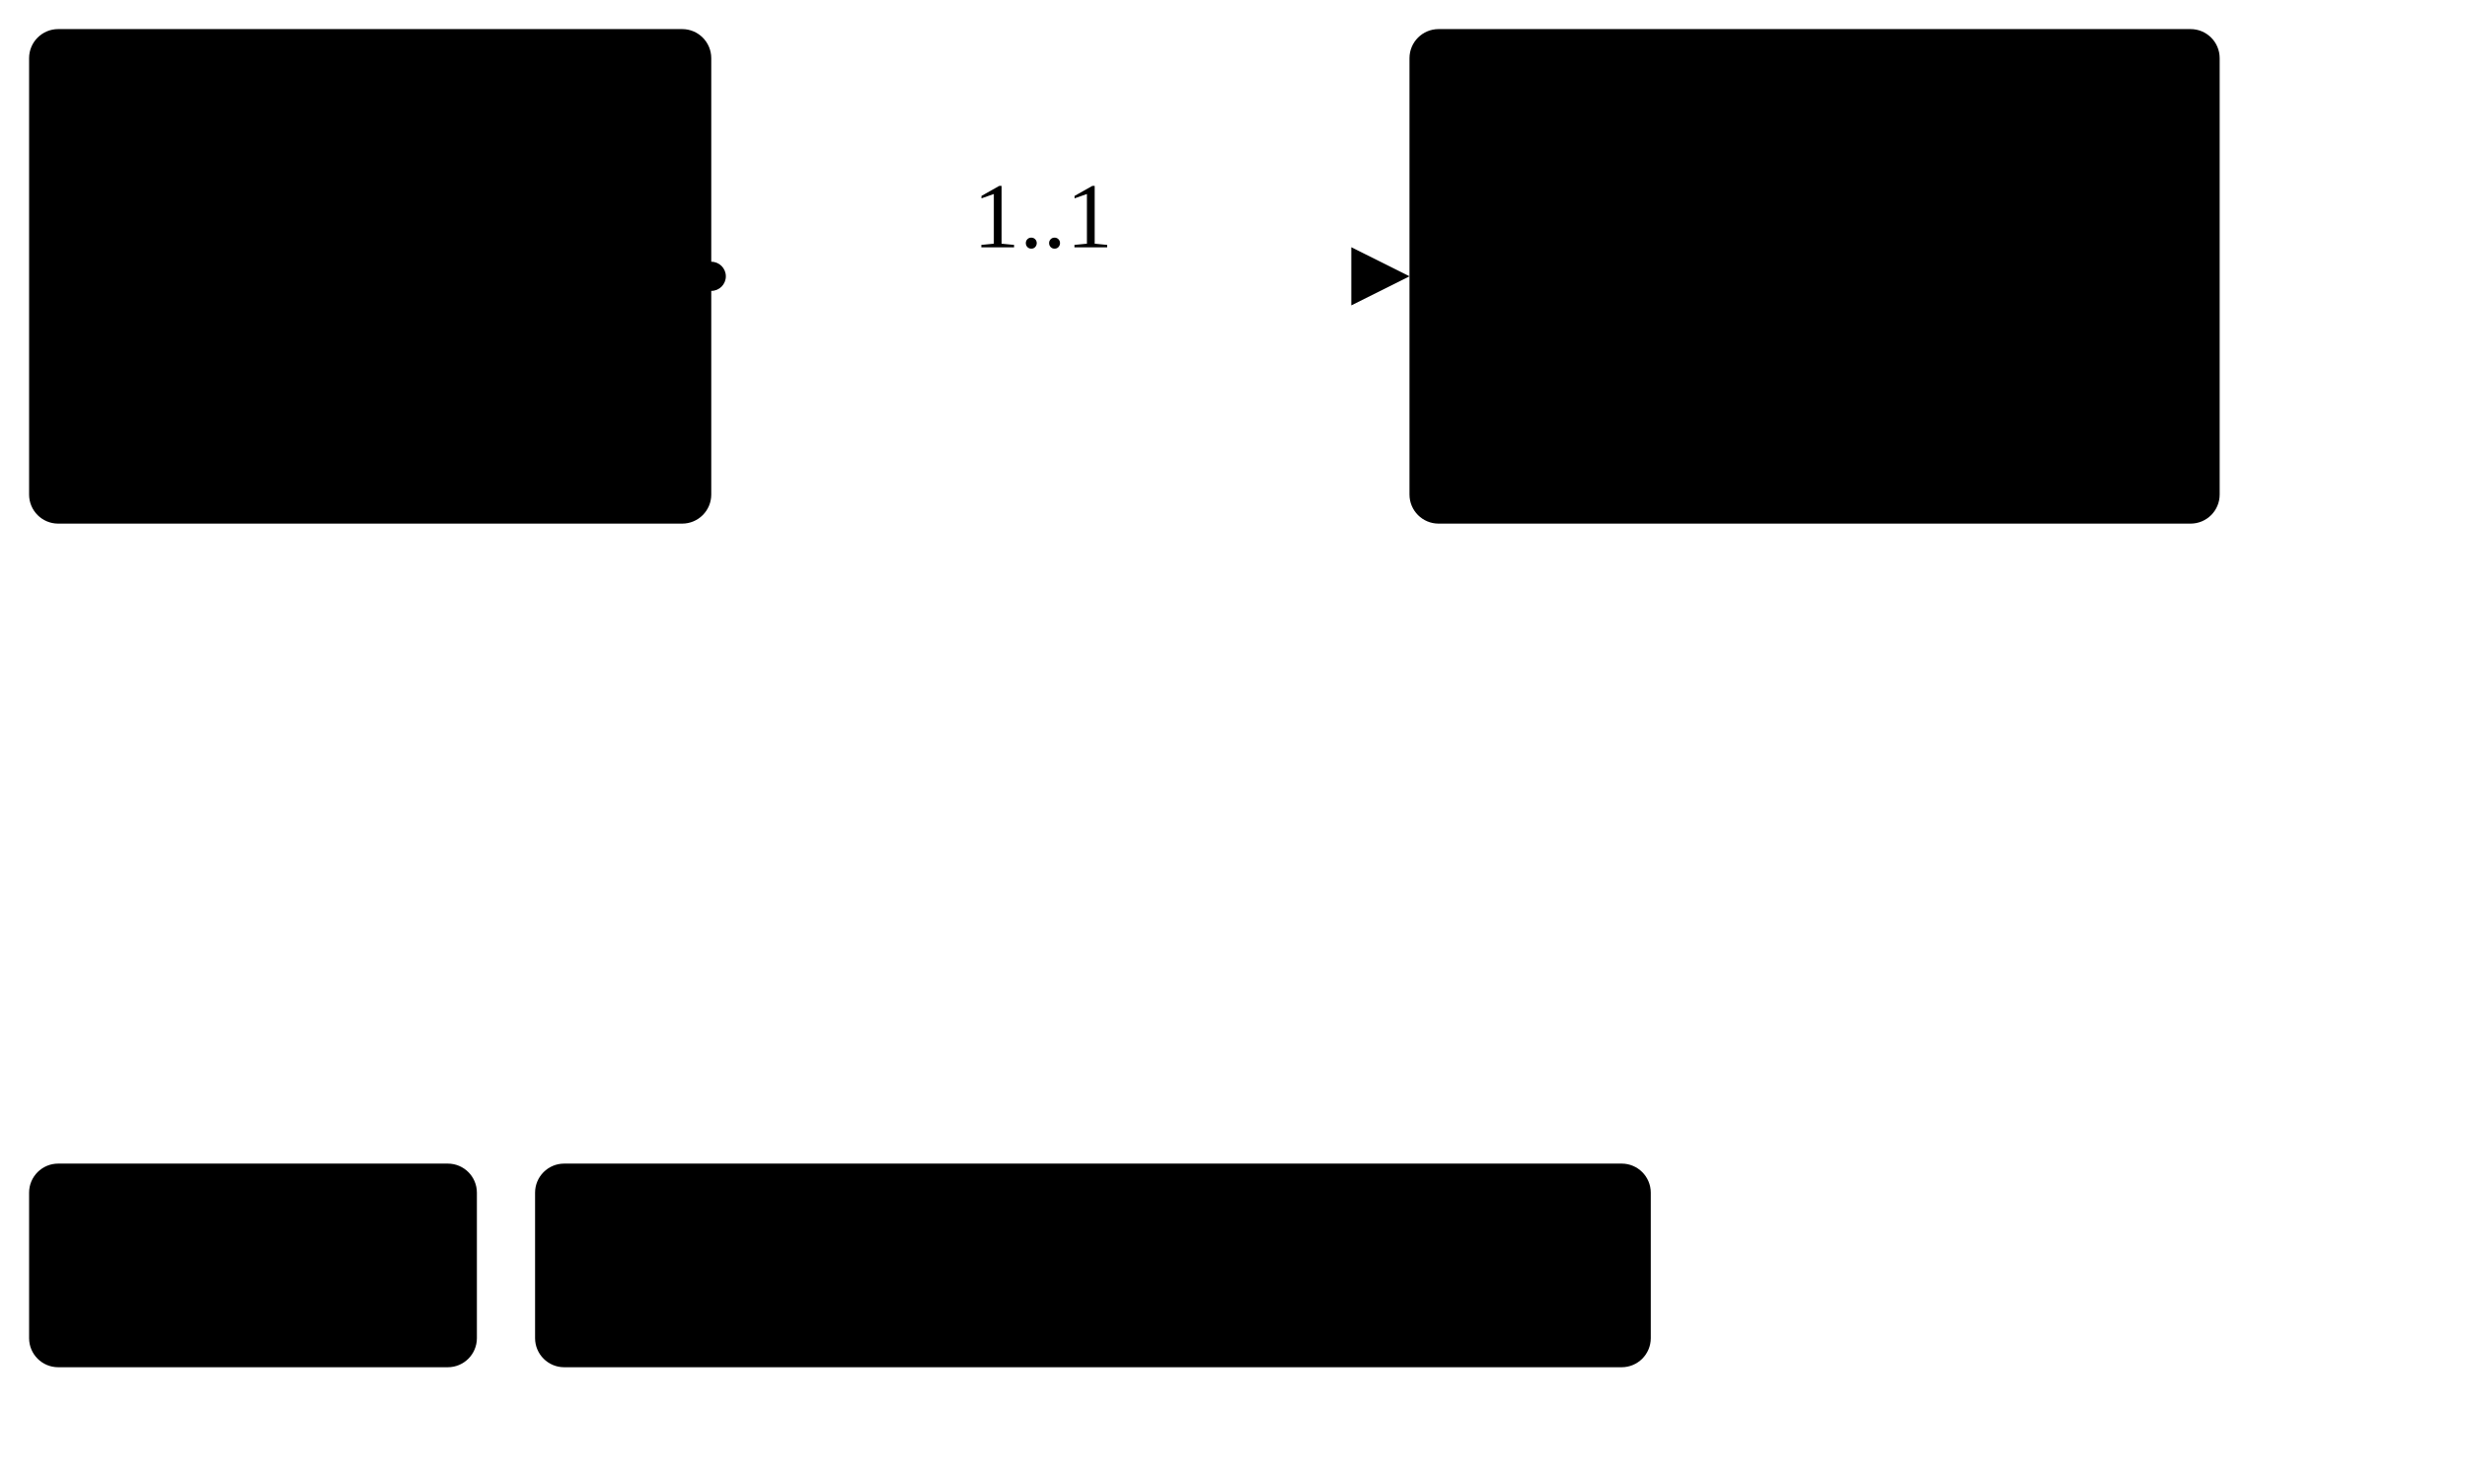
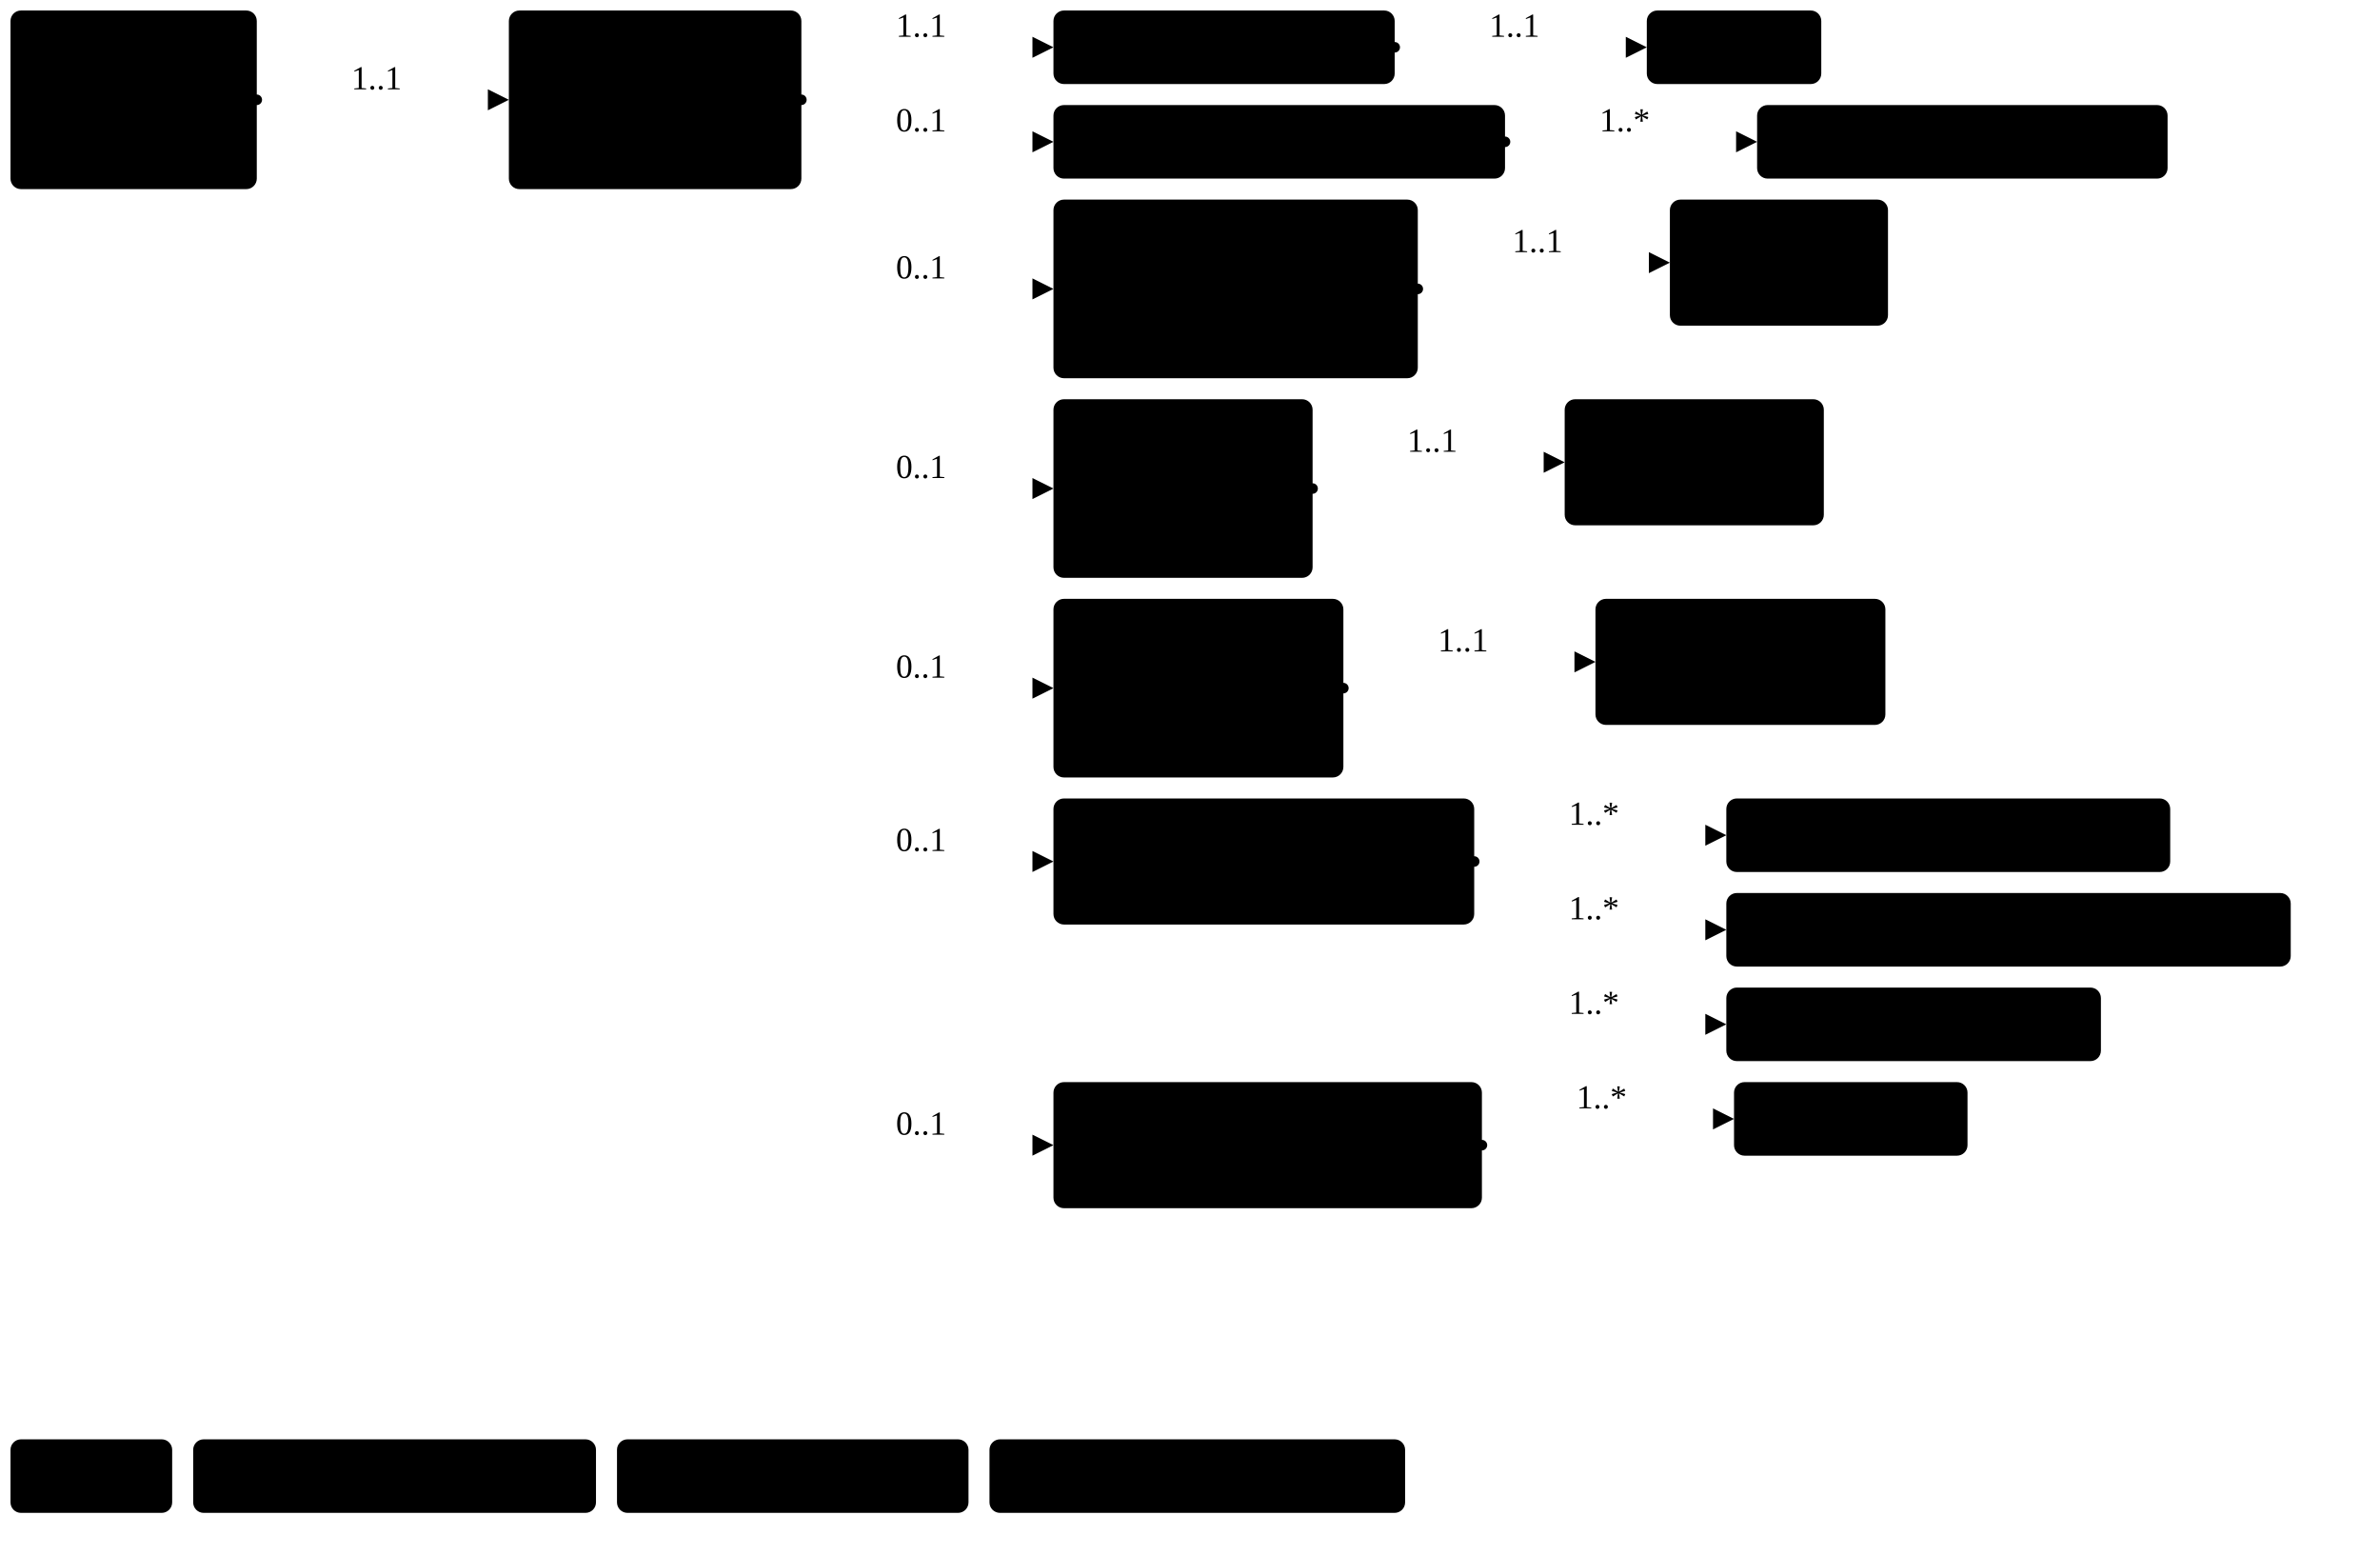
- <svg xmlns="http://www.w3.org/2000/svg" version="1.1" width="317.99" height="191.25">
+ <svg xmlns="http://www.w3.org/2000/svg" version="1.1" width="849.72" height="555">
  <defs>
    <marker id="arrowStart" markerWidth="3.75" markerHeight="3.75" markerUnits="px" refX="1.88" refY="1.88">
      <circle class="connector" cx="1.88" cy="1.88" r="1.88" />
    </marker>
    <marker id="arrowEnd" markerWidth="7.5" markerHeight="7.5" markerUnits="px" refX="7.5" refY="3.75">
      <polygon class="connector" points="0 0 7.5 3.75 0 7.5" />
    </marker>
  </defs>
  <g>
    <g transform="translate(3.75 3.75)">
      <a href="StructureDefinition-BreastImagingDocument.html" target="_top">
        <rect class="focus" x="0" y="0" width="87.93" height="63.75" rx="3.75" ry="3.75" />
      </a>
      <a href="StructureDefinition-BreastImagingDocument.html" target="_top">
        <text x="5.62" y="18.75" text-anchor="left" class="focus">Breast</text>
      </a>
      <a href="StructureDefinition-BreastImagingDocument.html" target="_top">
        <text x="5.62" y="37.5" text-anchor="left" class="focus">Imaging</text>
      </a>
      <a href="StructureDefinition-BreastImagingDocument.html" target="_top">
        <text x="5.62" y="56.25" text-anchor="left" class="focus">Document</text>
      </a>
    </g>
    <line class="connector" marker-end="url(#arrowEnd)" x1="121.68" y1="35.62" x2="181.68" y2="35.62" />
    <text x="125.43" y="31.88" text-anchor="right" class="lhsText">1..1</text>
    <line class="connector" marker-start="url(#arrowStart)" x1="91.68" y1="35.62" x2="121.68" y2="35.62" />
    <line class="connector" x1="121.68" y1="35.62" x2="121.68" y2="35.62" />
  </g>
  <g>
    <g transform="translate(181.68 3.75)">
      <a href="StructureDefinition-BreastImagingComposition.html" target="_top">
        <rect class="profile" x="0" y="0" width="104.43" height="63.75" rx="3.75" ry="3.75" />
      </a>
      <a href="StructureDefinition-BreastImagingComposition.html" target="_top">
        <text x="5.62" y="18.75" text-anchor="left" class="profile">Breast</text>
      </a>
      <a href="StructureDefinition-BreastImagingComposition.html" target="_top">
        <text x="5.62" y="37.5" text-anchor="left" class="profile">Imaging</text>
      </a>
      <a href="StructureDefinition-BreastImagingComposition.html" target="_top">
        <text x="5.62" y="56.25" text-anchor="left" class="profile">Composition</text>
      </a>
    </g>
-   </g>
-   <g>
-     <g transform="translate(3.75 150)">
+     <line class="connector" marker-end="url(#arrowEnd)" x1="316.11" y1="16.88" x2="376.11" y2="16.88" />
+     <text x="319.86" y="13.12" text-anchor="right" class="lhsText">1..1</text>
+     <line class="connector" marker-end="url(#arrowEnd)" x1="316.11" y1="50.62" x2="376.11" y2="50.62" />
+     <text x="319.86" y="46.88" text-anchor="right" class="lhsText">0..1</text>
+     <line class="connector" marker-end="url(#arrowEnd)" x1="316.11" y1="103.12" x2="376.11" y2="103.12" />
+     <text x="319.86" y="99.38" text-anchor="right" class="lhsText">0..1</text>
+     <line class="connector" marker-end="url(#arrowEnd)" x1="316.11" y1="174.38" x2="376.11" y2="174.38" />
+     <text x="319.86" y="170.62" text-anchor="right" class="lhsText">0..1</text>
+     <line class="connector" marker-end="url(#arrowEnd)" x1="316.11" y1="245.62" x2="376.11" y2="245.62" />
+     <text x="319.86" y="241.88" text-anchor="right" class="lhsText">0..1</text>
+     <line class="connector" marker-end="url(#arrowEnd)" x1="316.11" y1="307.5" x2="376.11" y2="307.5" />
+     <text x="319.86" y="303.75" text-anchor="right" class="lhsText">0..1</text>
+     <line class="connector" marker-end="url(#arrowEnd)" x1="316.11" y1="408.75" x2="376.11" y2="408.75" />
+     <text x="319.86" y="405" text-anchor="right" class="lhsText">0..1</text>
+     <line class="connector" marker-start="url(#arrowStart)" x1="286.11" y1="35.62" x2="316.11" y2="35.62" />
+     <line class="connector" x1="316.11" y1="16.88" x2="316.11" y2="408.75" />
+   </g>
+   <g>
+     <g transform="translate(376.11 3.75)">
+       <a href="StructureDefinition-BreastImagingComposition-definitions.html#Composition.section:report" target="_top">
+         <rect class="element" x="0" y="0" width="121.83" height="26.25" rx="3.75" ry="3.75" />
+       </a>
+       <a href="StructureDefinition-BreastImagingComposition-definitions.html#Composition.section:report" target="_top">
+         <text x="5.62" y="18.75" text-anchor="left" class="element">Report Section</text>
+       </a>
+     </g>
+     <line class="connector" marker-end="url(#arrowEnd)" x1="527.95" y1="16.88" x2="587.95" y2="16.88" />
+     <text x="531.7" y="13.12" text-anchor="right" class="lhsText">1..1</text>
+     <line class="connector" marker-start="url(#arrowStart)" x1="497.95" y1="16.88" x2="527.95" y2="16.88" />
+     <line class="connector" x1="527.95" y1="16.88" x2="527.95" y2="16.88" />
+   </g>
+   <g>
+     <g transform="translate(587.95 3.75)">
+       <a href="StructureDefinition-BreastImagingReport.html" target="_top">
+         <rect class="profile" x="0" y="0" width="62.29" height="26.25" rx="3.75" ry="3.75" />
+       </a>
+       <a href="StructureDefinition-BreastImagingReport.html" target="_top">
+         <text x="5.62" y="18.75" text-anchor="left" class="profile">Report</text>
+       </a>
+     </g>
+   </g>
+   <g>
+     <g transform="translate(376.11 37.5)">
+       <a href="StructureDefinition-BreastImagingComposition-definitions.html#Composition.section:impressions" target="_top">
+         <rect class="element" x="0" y="0" width="161.22" height="26.25" rx="3.75" ry="3.75" />
+       </a>
+       <a href="StructureDefinition-BreastImagingComposition-definitions.html#Composition.section:impressions" target="_top">
+         <text x="5.62" y="18.75" text-anchor="left" class="element">Impressions Section</text>
+       </a>
+     </g>
+     <line class="connector" marker-end="url(#arrowEnd)" x1="567.33" y1="50.62" x2="627.33" y2="50.62" />
+     <text x="571.08" y="46.88" text-anchor="right" class="lhsText">1..*</text>
+     <line class="connector" marker-start="url(#arrowStart)" x1="537.33" y1="50.62" x2="567.33" y2="50.62" />
+     <line class="connector" x1="567.33" y1="50.62" x2="567.33" y2="50.62" />
+   </g>
+   <g>
+     <g transform="translate(627.33 37.5)">
+       <a href="http://hl7.org/fhir/StructureDefinition/ClinicalImpression" target="_top">
+         <rect class="fhir" x="0" y="0" width="146.55" height="26.25" rx="3.75" ry="3.75" />
+       </a>
+       <a href="http://hl7.org/fhir/StructureDefinition/ClinicalImpression" target="_top">
+         <text x="5.62" y="18.75" text-anchor="left" class="fhir">ClinicalImpression</text>
+       </a>
+     </g>
+   </g>
+   <g>
+     <g transform="translate(376.11 71.25)">
+       <a href="StructureDefinition-BreastImagingComposition-definitions.html#Composition.section:findingsBiLateralBreast" target="_top">
+         <rect class="element" x="0" y="0" width="130.08" height="63.75" rx="3.75" ry="3.75" />
+       </a>
+       <a href="StructureDefinition-BreastImagingComposition-definitions.html#Composition.section:findingsBiLateralBreast" target="_top">
+         <text x="5.62" y="18.75" text-anchor="left" class="element">Findings</text>
+       </a>
+       <a href="StructureDefinition-BreastImagingComposition-definitions.html#Composition.section:findingsBiLateralBreast" target="_top">
+         <text x="5.62" y="37.5" text-anchor="left" class="element">BiLateral Breast</text>
+       </a>
+       <a href="StructureDefinition-BreastImagingComposition-definitions.html#Composition.section:findingsBiLateralBreast" target="_top">
+         <text x="5.62" y="56.25" text-anchor="left" class="element">Section</text>
+       </a>
+     </g>
+     <line class="connector" marker-end="url(#arrowEnd)" x1="536.19" y1="93.75" x2="596.19" y2="93.75" />
+     <text x="539.94" y="90" text-anchor="right" class="lhsText">1..1</text>
+     <line class="connector" marker-start="url(#arrowStart)" x1="506.19" y1="103.12" x2="536.19" y2="103.12" />
+     <line class="connector" x1="536.19" y1="93.75" x2="536.19" y2="103.12" />
+   </g>
+   <g>
+     <g transform="translate(596.19 71.25)">
+       <a href="StructureDefinition-FindingsBiLateralBreast.html" target="_top">
+         <rect class="profile" x="0" y="0" width="77.87" height="45" rx="3.75" ry="3.75" />
+       </a>
+       <a href="StructureDefinition-FindingsBiLateralBreast.html" target="_top">
+         <text x="5.62" y="18.75" text-anchor="left" class="profile">Findings</text>
+       </a>
+       <a href="StructureDefinition-FindingsBiLateralBreast.html" target="_top">
+         <text x="5.62" y="37.5" text-anchor="left" class="profile">BiLateral</text>
+       </a>
+     </g>
+   </g>
+   <g>
+     <g transform="translate(376.11 142.5)">
+       <a href="StructureDefinition-BreastImagingComposition-definitions.html#Composition.section:findingsLeftBreast" target="_top">
+         <rect class="element" x="0" y="0" width="92.52" height="63.75" rx="3.75" ry="3.75" />
+       </a>
+       <a href="StructureDefinition-BreastImagingComposition-definitions.html#Composition.section:findingsLeftBreast" target="_top">
+         <text x="5.62" y="18.75" text-anchor="left" class="element">Findings</text>
+       </a>
+       <a href="StructureDefinition-BreastImagingComposition-definitions.html#Composition.section:findingsLeftBreast" target="_top">
+         <text x="5.62" y="37.5" text-anchor="left" class="element">Left Breast</text>
+       </a>
+       <a href="StructureDefinition-BreastImagingComposition-definitions.html#Composition.section:findingsLeftBreast" target="_top">
+         <text x="5.62" y="56.25" text-anchor="left" class="element">Section</text>
+       </a>
+     </g>
+     <line class="connector" marker-end="url(#arrowEnd)" x1="498.63" y1="165" x2="558.63" y2="165" />
+     <text x="502.38" y="161.25" text-anchor="right" class="lhsText">1..1</text>
+     <line class="connector" marker-start="url(#arrowStart)" x1="468.63" y1="174.38" x2="498.63" y2="174.38" />
+     <line class="connector" x1="498.63" y1="165" x2="498.63" y2="174.38" />
+   </g>
+   <g>
+     <g transform="translate(558.63 142.5)">
+       <a href="StructureDefinition-FindingsLeftBreast.html" target="_top">
+         <rect class="profile" x="0" y="0" width="92.52" height="45" rx="3.75" ry="3.75" />
+       </a>
+       <a href="StructureDefinition-FindingsLeftBreast.html" target="_top">
+         <text x="5.62" y="18.75" text-anchor="left" class="profile">Findings</text>
+       </a>
+       <a href="StructureDefinition-FindingsLeftBreast.html" target="_top">
+         <text x="5.62" y="37.5" text-anchor="left" class="profile">Left Breast</text>
+       </a>
+     </g>
+   </g>
+   <g>
+     <g transform="translate(376.11 213.75)">
+       <a href="StructureDefinition-BreastImagingComposition-definitions.html#Composition.section:findingsRightBreast" target="_top">
+         <rect class="element" x="0" y="0" width="103.51" height="63.75" rx="3.75" ry="3.75" />
+       </a>
+       <a href="StructureDefinition-BreastImagingComposition-definitions.html#Composition.section:findingsRightBreast" target="_top">
+         <text x="5.62" y="18.75" text-anchor="left" class="element">Findings</text>
+       </a>
+       <a href="StructureDefinition-BreastImagingComposition-definitions.html#Composition.section:findingsRightBreast" target="_top">
+         <text x="5.62" y="37.5" text-anchor="left" class="element">Right Breast</text>
+       </a>
+       <a href="StructureDefinition-BreastImagingComposition-definitions.html#Composition.section:findingsRightBreast" target="_top">
+         <text x="5.62" y="56.25" text-anchor="left" class="element">Section</text>
+       </a>
+     </g>
+     <line class="connector" marker-end="url(#arrowEnd)" x1="509.62" y1="236.25" x2="569.62" y2="236.25" />
+     <text x="513.37" y="232.5" text-anchor="right" class="lhsText">1..1</text>
+     <line class="connector" marker-start="url(#arrowStart)" x1="479.62" y1="245.62" x2="509.62" y2="245.62" />
+     <line class="connector" x1="509.62" y1="236.25" x2="509.62" y2="245.62" />
+   </g>
+   <g>
+     <g transform="translate(569.62 213.75)">
+       <a href="StructureDefinition-FindingsRightBreast.html" target="_top">
+         <rect class="profile" x="0" y="0" width="103.51" height="45" rx="3.75" ry="3.75" />
+       </a>
+       <a href="StructureDefinition-FindingsRightBreast.html" target="_top">
+         <text x="5.62" y="18.75" text-anchor="left" class="profile">Findings</text>
+       </a>
+       <a href="StructureDefinition-FindingsRightBreast.html" target="_top">
+         <text x="5.62" y="37.5" text-anchor="left" class="profile">Right Breast</text>
+       </a>
+     </g>
+   </g>
+   <g>
+     <g transform="translate(376.11 285)">
+       <a href="StructureDefinition-BreastImagingComposition-definitions.html#Composition.section:recommendations" target="_top">
+         <rect class="element" x="0" y="0" width="150.22" height="45" rx="3.75" ry="3.75" />
+       </a>
+       <a href="StructureDefinition-BreastImagingComposition-definitions.html#Composition.section:recommendations" target="_top">
+         <text x="5.62" y="18.75" text-anchor="left" class="element">Recommendations</text>
+       </a>
+       <a href="StructureDefinition-BreastImagingComposition-definitions.html#Composition.section:recommendations" target="_top">
+         <text x="5.62" y="37.5" text-anchor="left" class="element">Section</text>
+       </a>
+     </g>
+     <line class="connector" marker-end="url(#arrowEnd)" x1="556.34" y1="298.12" x2="616.34" y2="298.12" />
+     <text x="560.09" y="294.38" text-anchor="right" class="lhsText">1..*</text>
+     <line class="connector" marker-end="url(#arrowEnd)" x1="556.34" y1="331.88" x2="616.34" y2="331.88" />
+     <text x="560.09" y="328.12" text-anchor="right" class="lhsText">1..*</text>
+     <line class="connector" marker-end="url(#arrowEnd)" x1="556.34" y1="365.62" x2="616.34" y2="365.62" />
+     <text x="560.09" y="361.88" text-anchor="right" class="lhsText">1..*</text>
+     <line class="connector" marker-start="url(#arrowStart)" x1="526.34" y1="307.5" x2="556.34" y2="307.5" />
+     <line class="connector" x1="556.34" y1="298.12" x2="556.34" y2="365.62" />
+   </g>
+   <g>
+     <g transform="translate(616.34 285)">
+       <a href="StructureDefinition-BreastMedicationRequest.html" target="_top">
+         <rect class="profile" x="0" y="0" width="158.48" height="26.25" rx="3.75" ry="3.75" />
+       </a>
+       <a href="StructureDefinition-BreastMedicationRequest.html" target="_top">
+         <text x="5.62" y="18.75" text-anchor="left" class="profile">Medication Request</text>
+       </a>
+     </g>
+   </g>
+   <g>
+     <g transform="translate(616.34 318.75)">
+       <a href="StructureDefinition-ServiceRecommendation.html" target="_top">
+         <rect class="profile" x="0" y="0" width="201.51" height="26.25" rx="3.75" ry="3.75" />
+       </a>
+       <a href="StructureDefinition-ServiceRecommendation.html" target="_top">
+         <text x="5.62" y="18.75" text-anchor="left" class="profile">Service Recommendation</text>
+       </a>
+     </g>
+   </g>
+   <g>
+     <g transform="translate(616.34 352.5)">
+       <a href="StructureDefinition-BreastServiceRequest.html" target="_top">
+         <rect class="profile" x="0" y="0" width="133.74" height="26.25" rx="3.75" ry="3.75" />
+       </a>
+       <a href="StructureDefinition-BreastServiceRequest.html" target="_top">
+         <text x="5.62" y="18.75" text-anchor="left" class="profile">Service Request</text>
+       </a>
+     </g>
+   </g>
+   <g>
+     <g transform="translate(376.11 386.25)">
+       <a href="StructureDefinition-BreastImagingComposition-definitions.html#Composition.section:relatedResources" target="_top">
+         <rect class="element" x="0" y="0" width="152.97" height="45" rx="3.75" ry="3.75" />
+       </a>
+       <a href="StructureDefinition-BreastImagingComposition-definitions.html#Composition.section:relatedResources" target="_top">
+         <text x="5.62" y="18.75" text-anchor="left" class="element">Related Resources</text>
+       </a>
+       <a href="StructureDefinition-BreastImagingComposition-definitions.html#Composition.section:relatedResources" target="_top">
+         <text x="5.62" y="37.5" text-anchor="left" class="element">Section</text>
+       </a>
+     </g>
+     <line class="connector" marker-end="url(#arrowEnd)" x1="559.09" y1="399.38" x2="619.09" y2="399.38" />
+     <text x="562.84" y="395.62" text-anchor="right" class="lhsText">1..*</text>
+     <line class="connector" marker-start="url(#arrowStart)" x1="529.09" y1="408.75" x2="559.09" y2="408.75" />
+     <line class="connector" x1="559.09" y1="399.38" x2="559.09" y2="408.75" />
+   </g>
+   <g>
+     <g transform="translate(619.09 386.25)">
+       <a href="http://hl7.org/fhir/StructureDefinition/Resource" target="_top">
+         <rect class="fhir" x="0" y="0" width="83.36" height="26.25" rx="3.75" ry="3.75" />
+       </a>
+       <a href="http://hl7.org/fhir/StructureDefinition/Resource" target="_top">
+         <text x="5.62" y="18.75" text-anchor="left" class="fhir">Resource</text>
+       </a>
+     </g>
+   </g>
+   <g>
+     <g transform="translate(3.75 513.75)">
      <rect class="focus" x="0" y="0" width="57.72" height="26.25" rx="3.75" ry="3.75" />
      <text x="5.62" y="18.75" text-anchor="left" class="focus">Focus</text>
    </g>
-     <g transform="translate(68.97 150)">
+     <g transform="translate(68.97 513.75)">
      <rect class="profile" x="0" y="0" width="143.81" height="26.25" rx="3.75" ry="3.75" />
      <text x="5.62" y="18.75" text-anchor="left" class="profile">Profiled Resource</text>
    </g>
+     <g transform="translate(220.28 513.75)">
+       <rect class="fhir" x="0" y="0" width="125.5" height="26.25" rx="3.75" ry="3.75" />
+       <text x="5.62" y="18.75" text-anchor="left" class="fhir">Base Resource</text>
+     </g>
+     <g transform="translate(353.27 513.75)">
+       <rect class="element" x="0" y="0" width="148.39" height="26.25" rx="3.75" ry="3.75" />
+       <text x="5.62" y="18.75" text-anchor="left" class="element">Resource Element</text>
+     </g>
  </g>
</svg>
